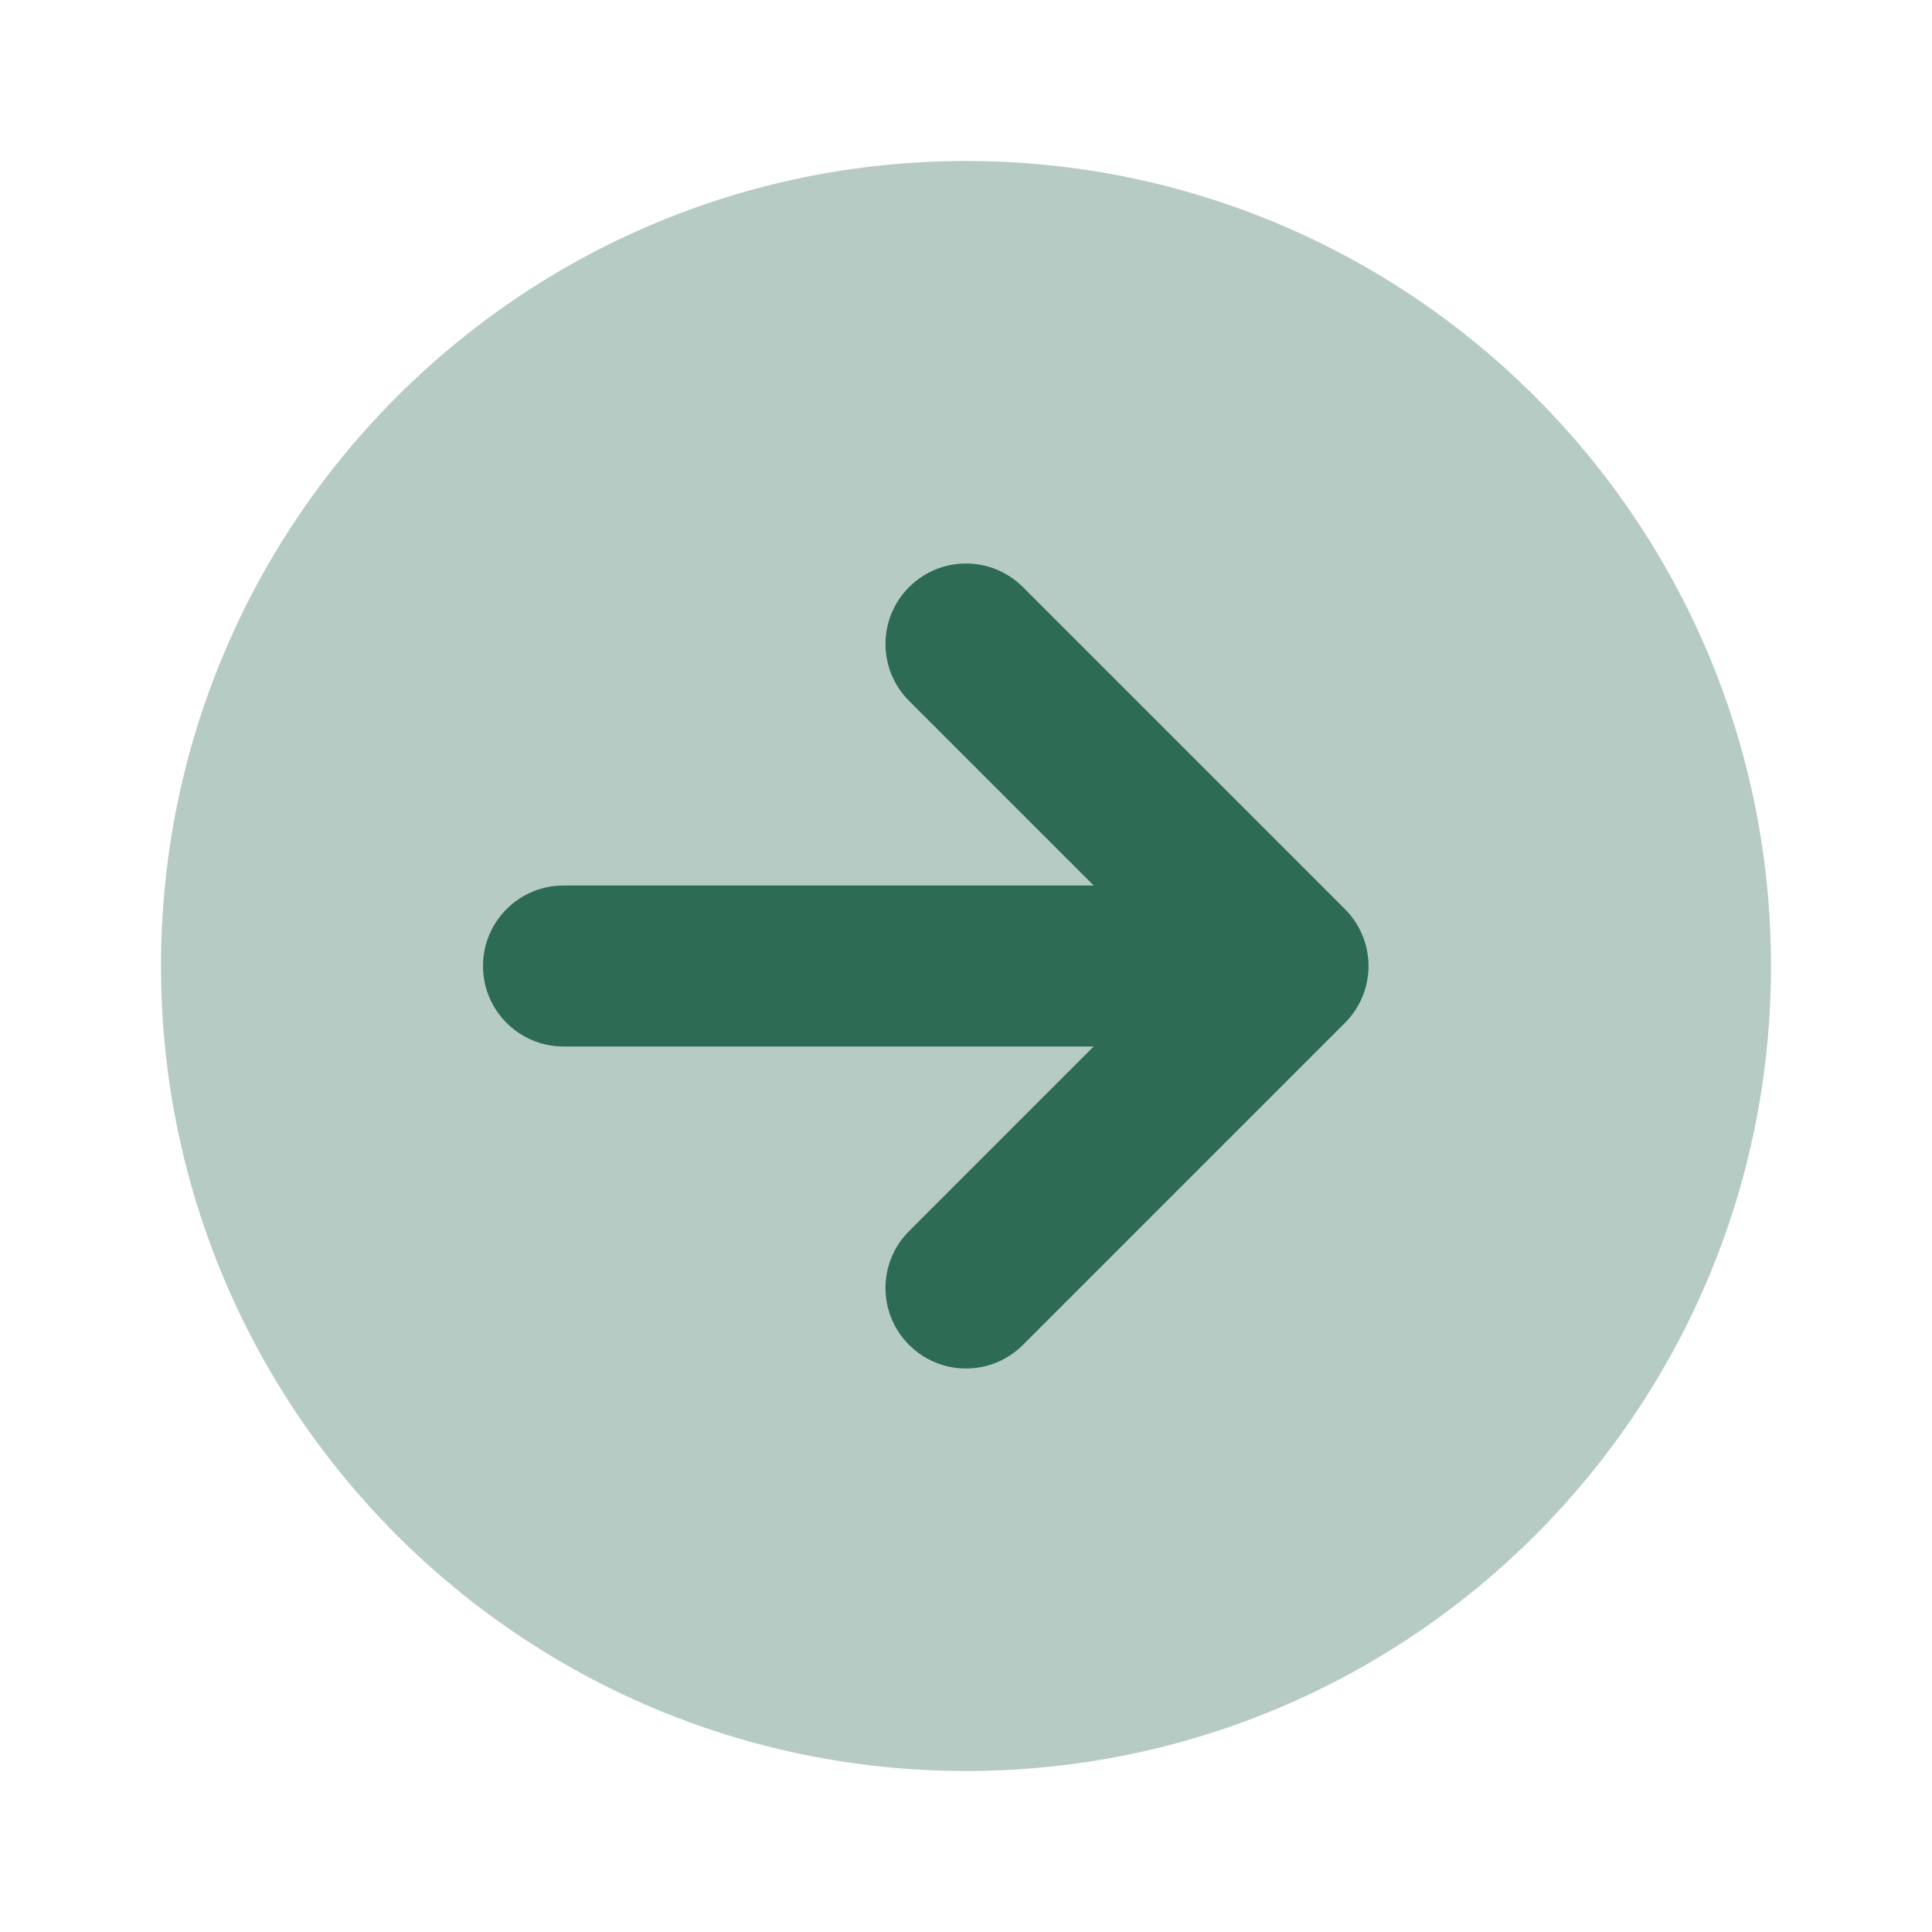
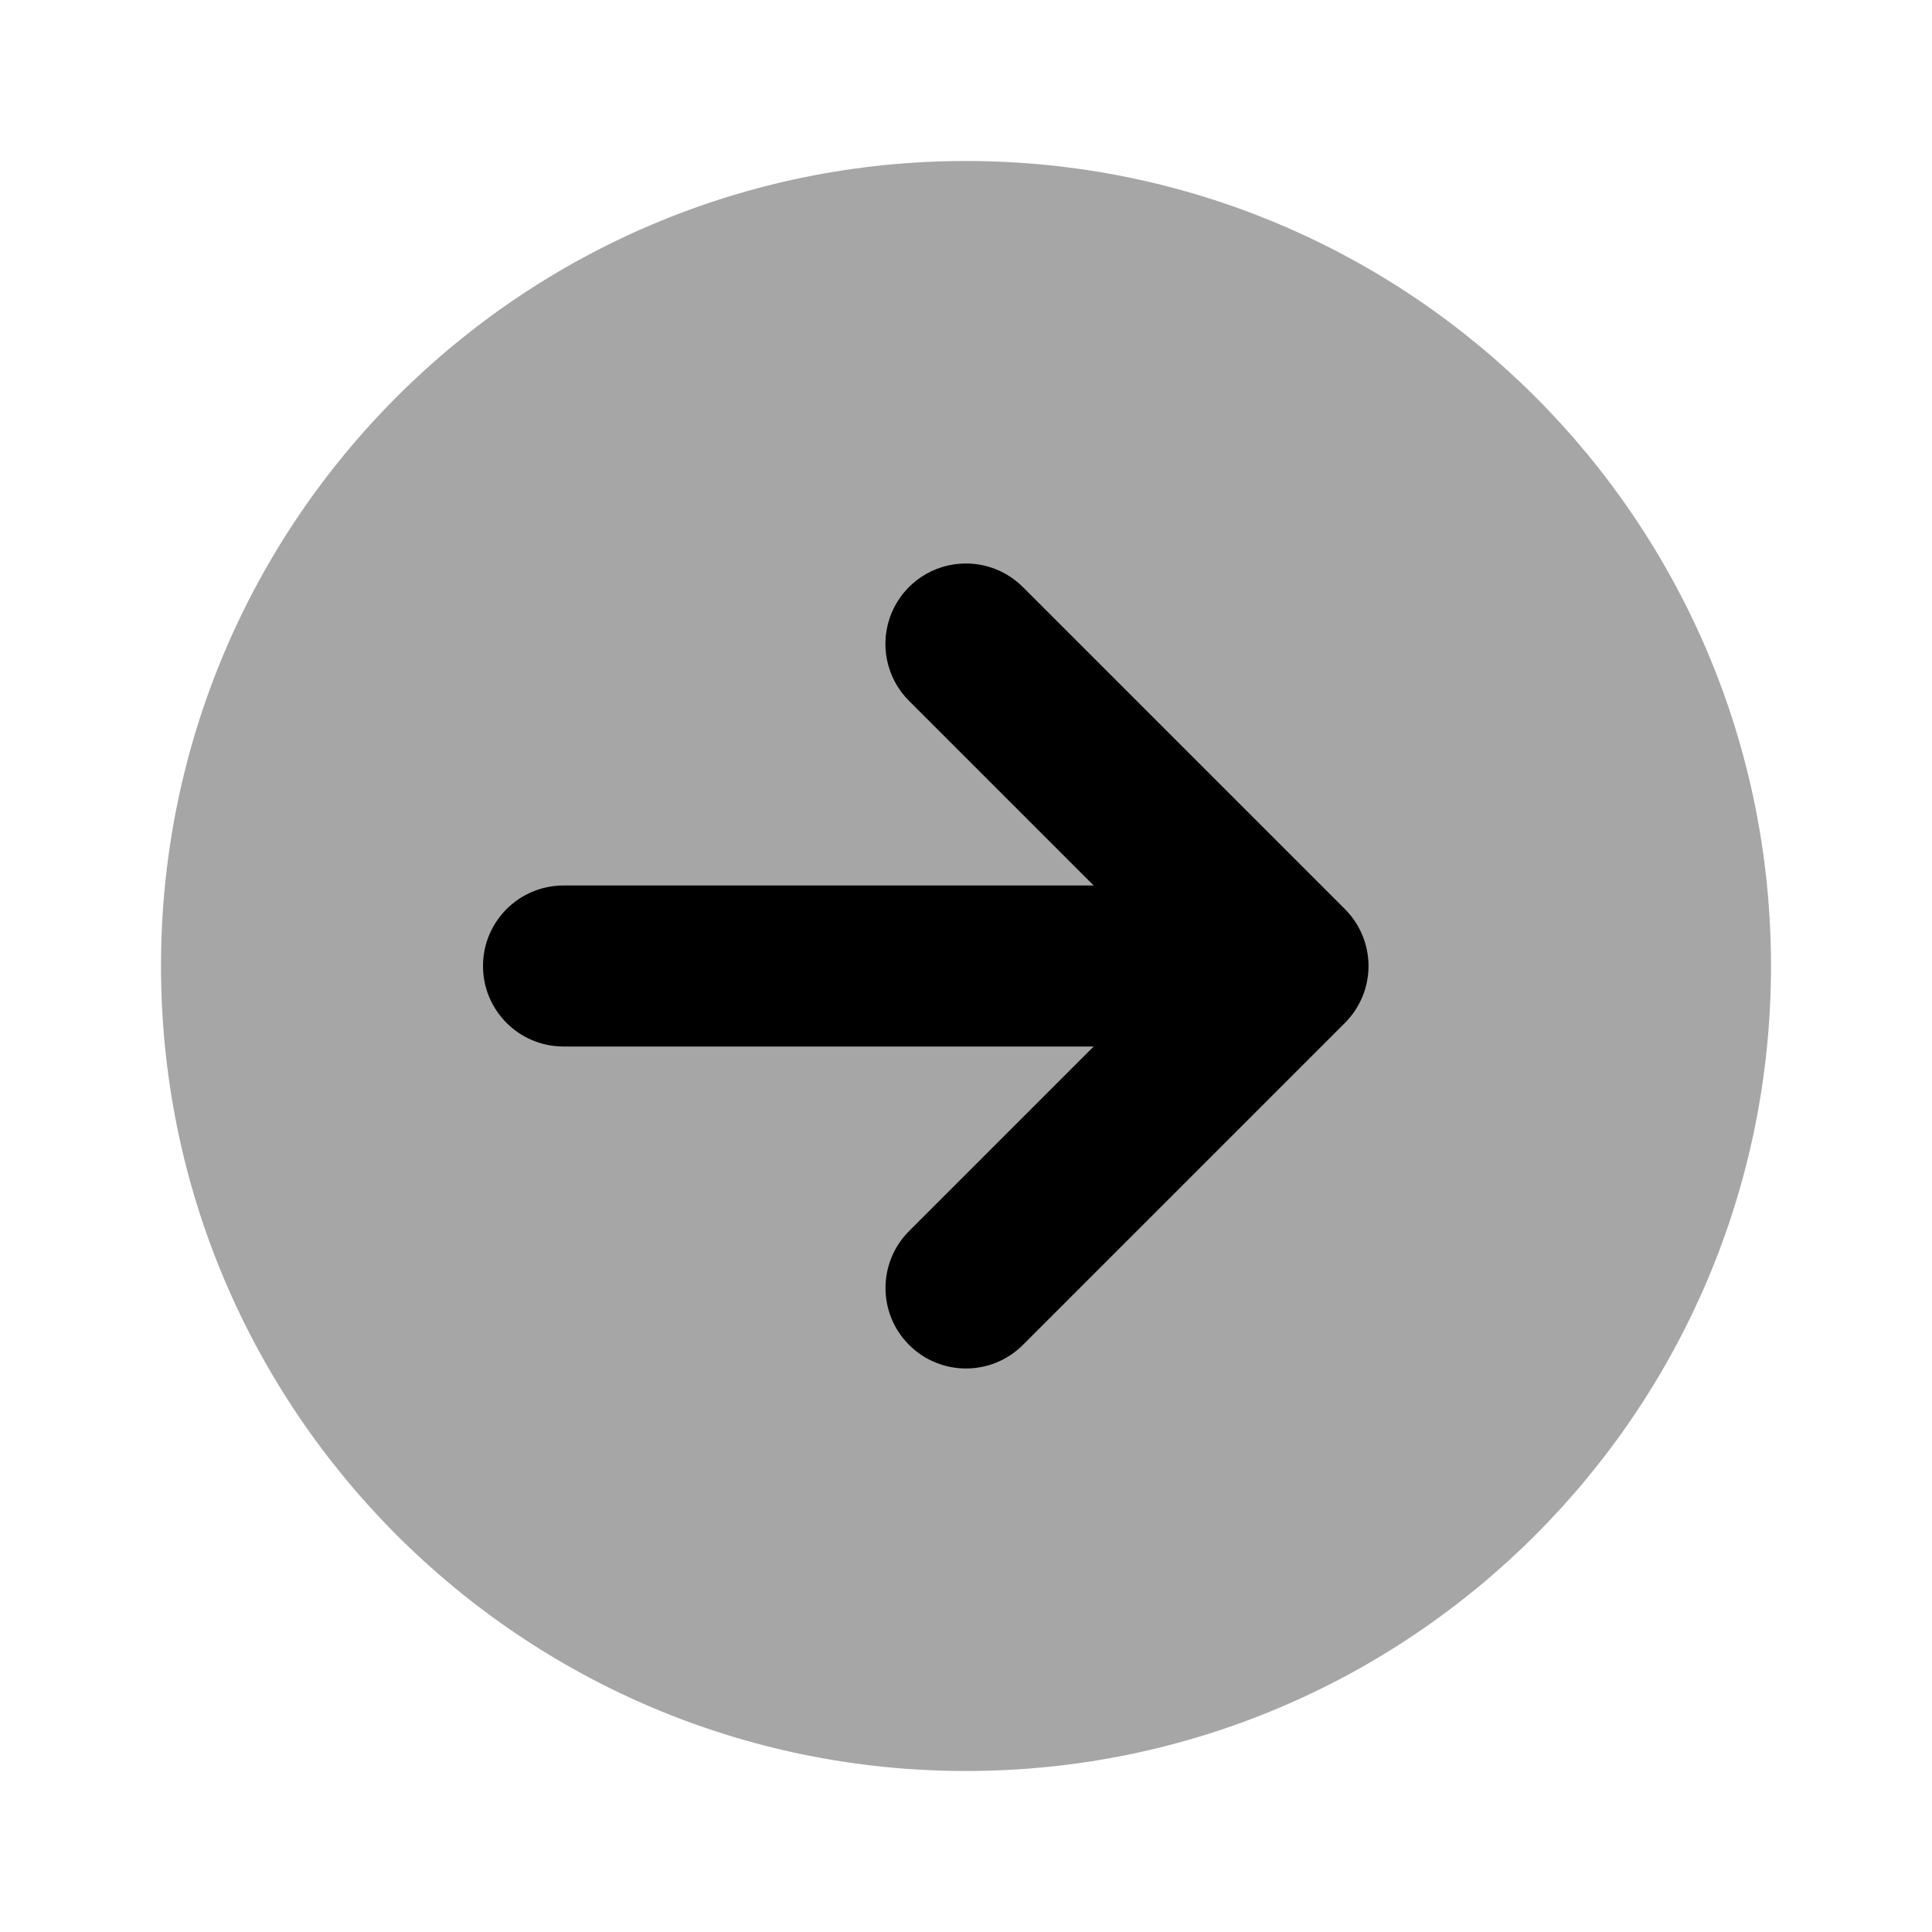
<svg xmlns="http://www.w3.org/2000/svg" viewBox="0 0 24 24" width="192" height="192">
-   <circle cx="12" cy="12" r="10" opacity=".35" fill="#2E6B55" />
-   <path d="M16,11c0,0-8.652,0-9,0c-0.552,0-1,0.448-1,1s0.448,1,1,1c0.348,0,9,0,9,0V11z" fill="#2E6B55" />
-   <path d="M12,7c0.256,0,0.512,0.098,0.707,0.293l4,4c0.391,0.391,0.391,1.023,0,1.414l-4,4c-0.391,0.391-1.023,0.391-1.414,0s-0.391-1.023,0-1.414L14.586,12l-3.293-3.293c-0.391-0.391-0.391-1.023,0-1.414C11.488,7.098,11.744,7,12,7z" fill="#2E6B55" />
+   <circle cx="12" cy="12" r="10" opacity=".35" />
+   <path d="M16 11H7a1 1 0 000 2h9v-2z" />
+   <path d="M12 7c.256 0 .512.098.707.293l4 4a.999.999 0 010 1.414l-4 4a.999.999 0 11-1.414-1.414L14.586 12l-3.293-3.293A.999.999 0 0112 7z" />
</svg>
